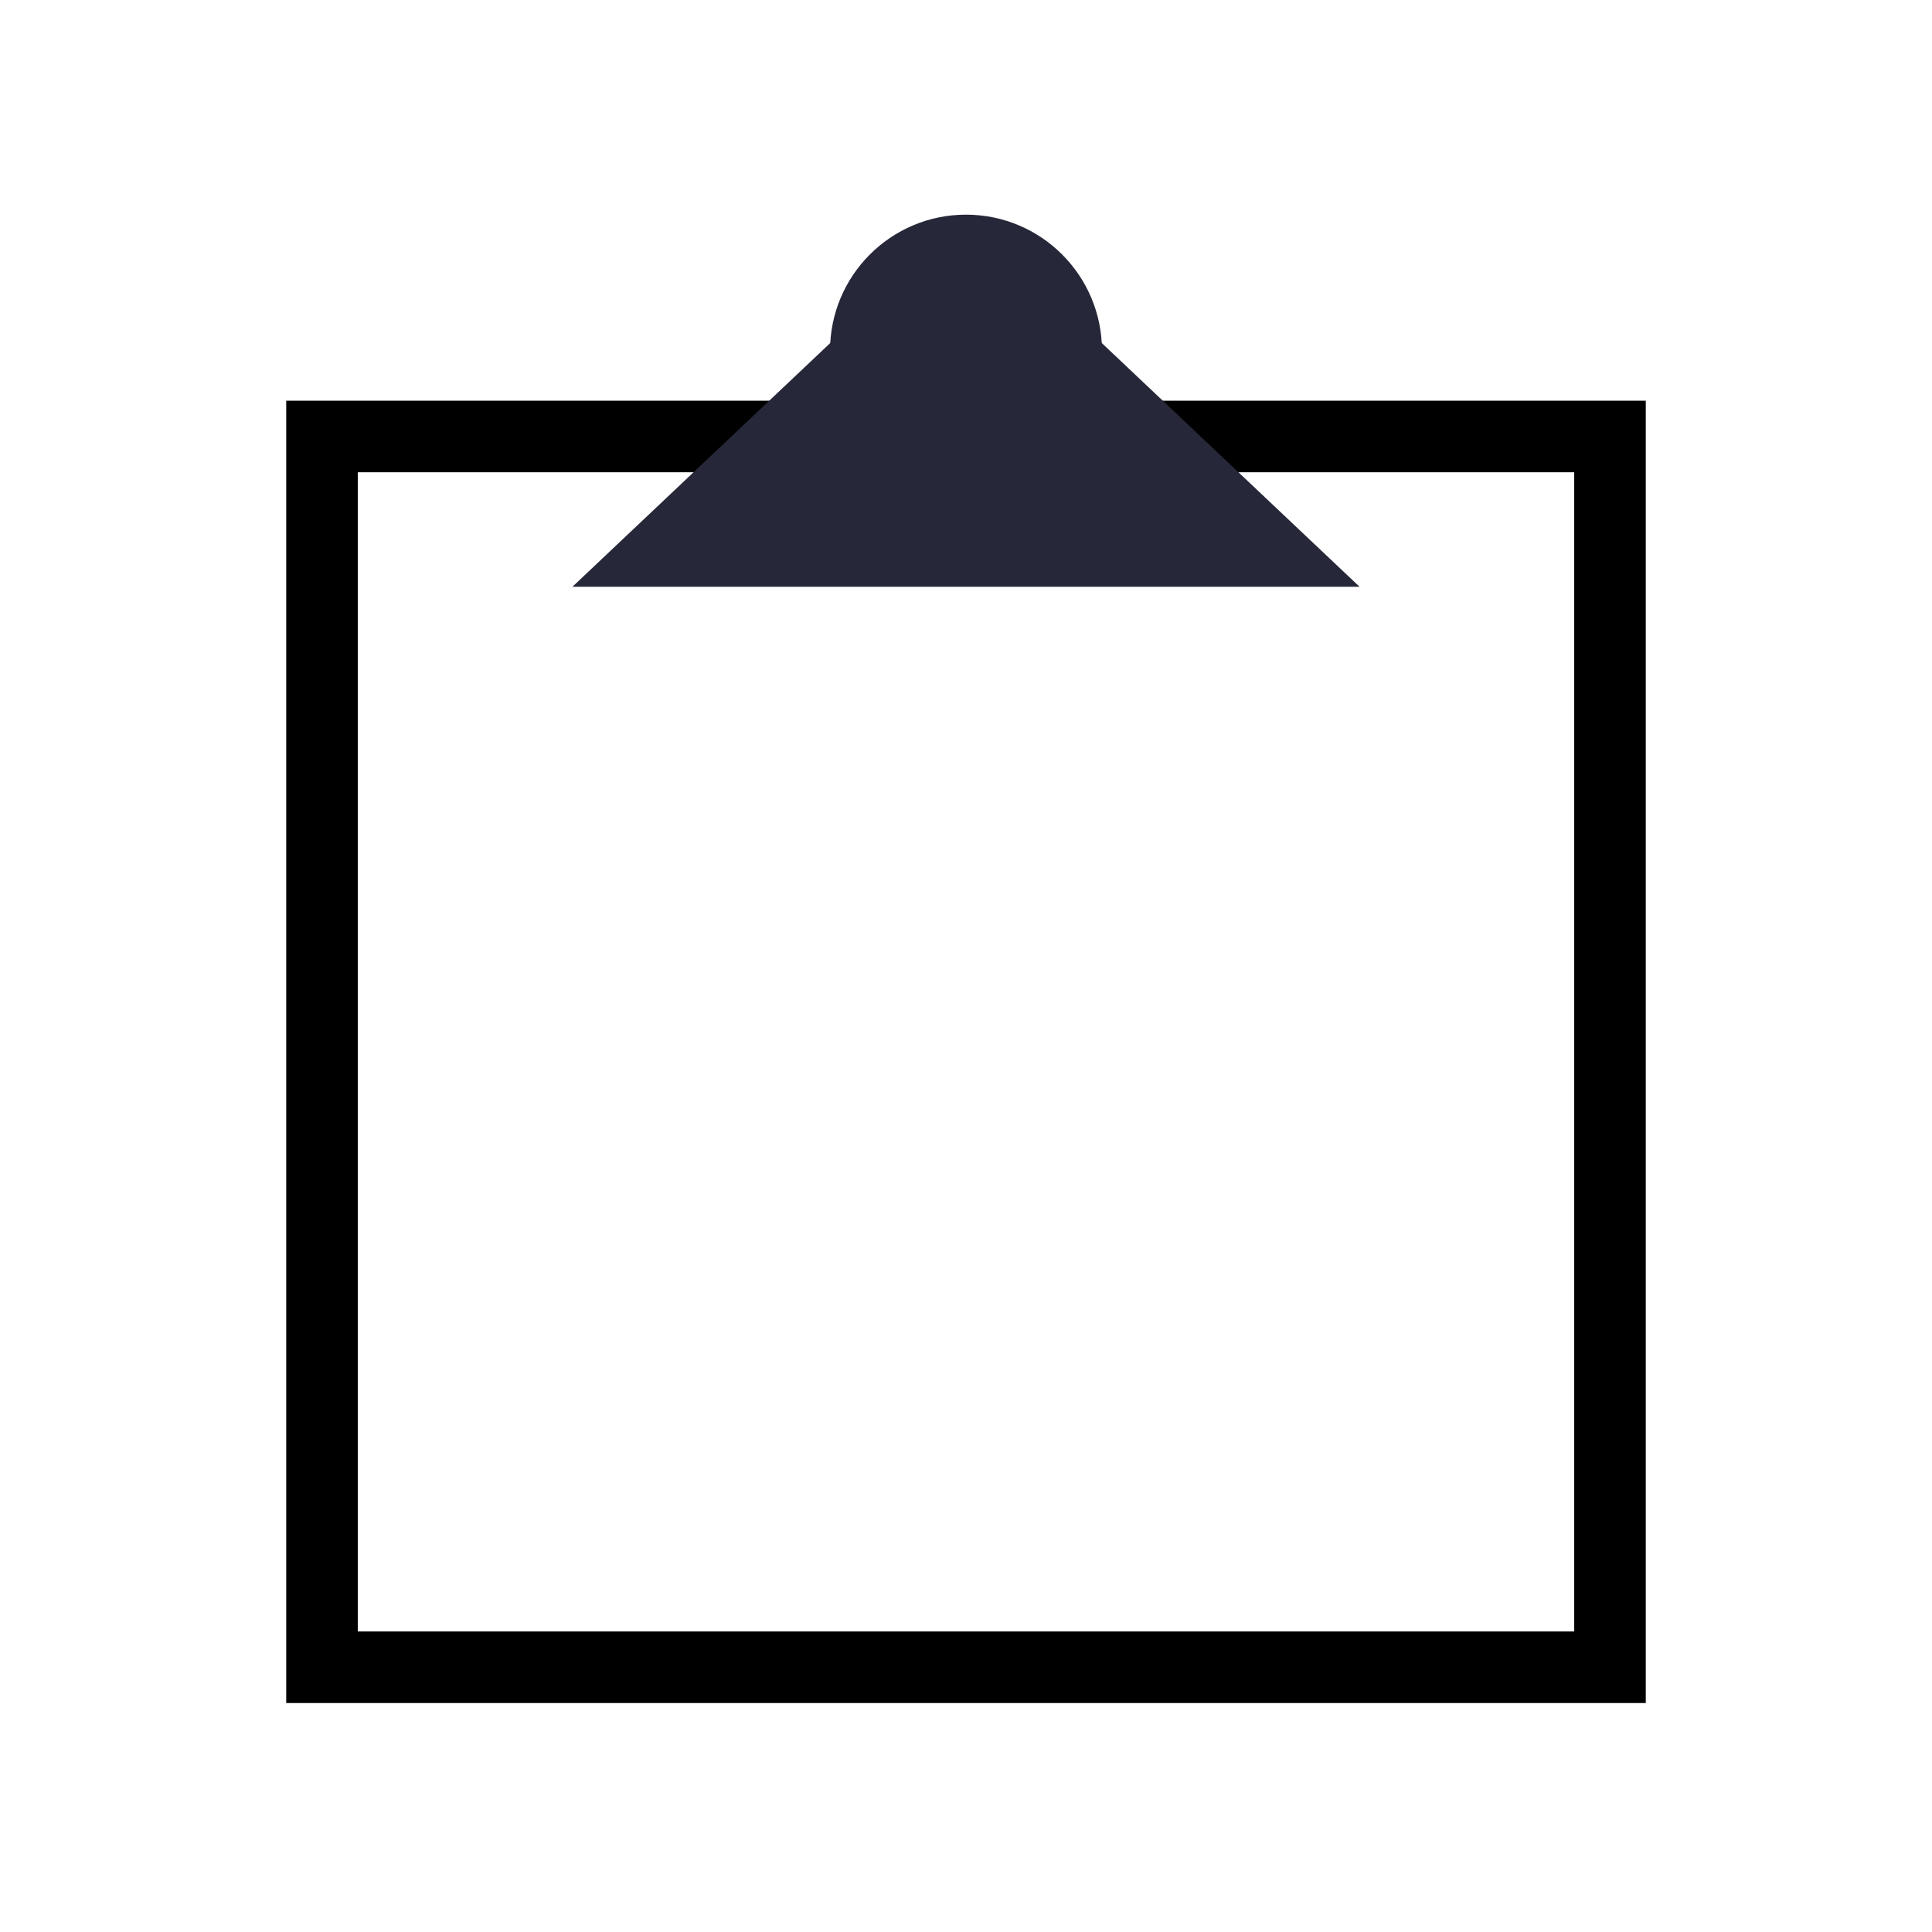
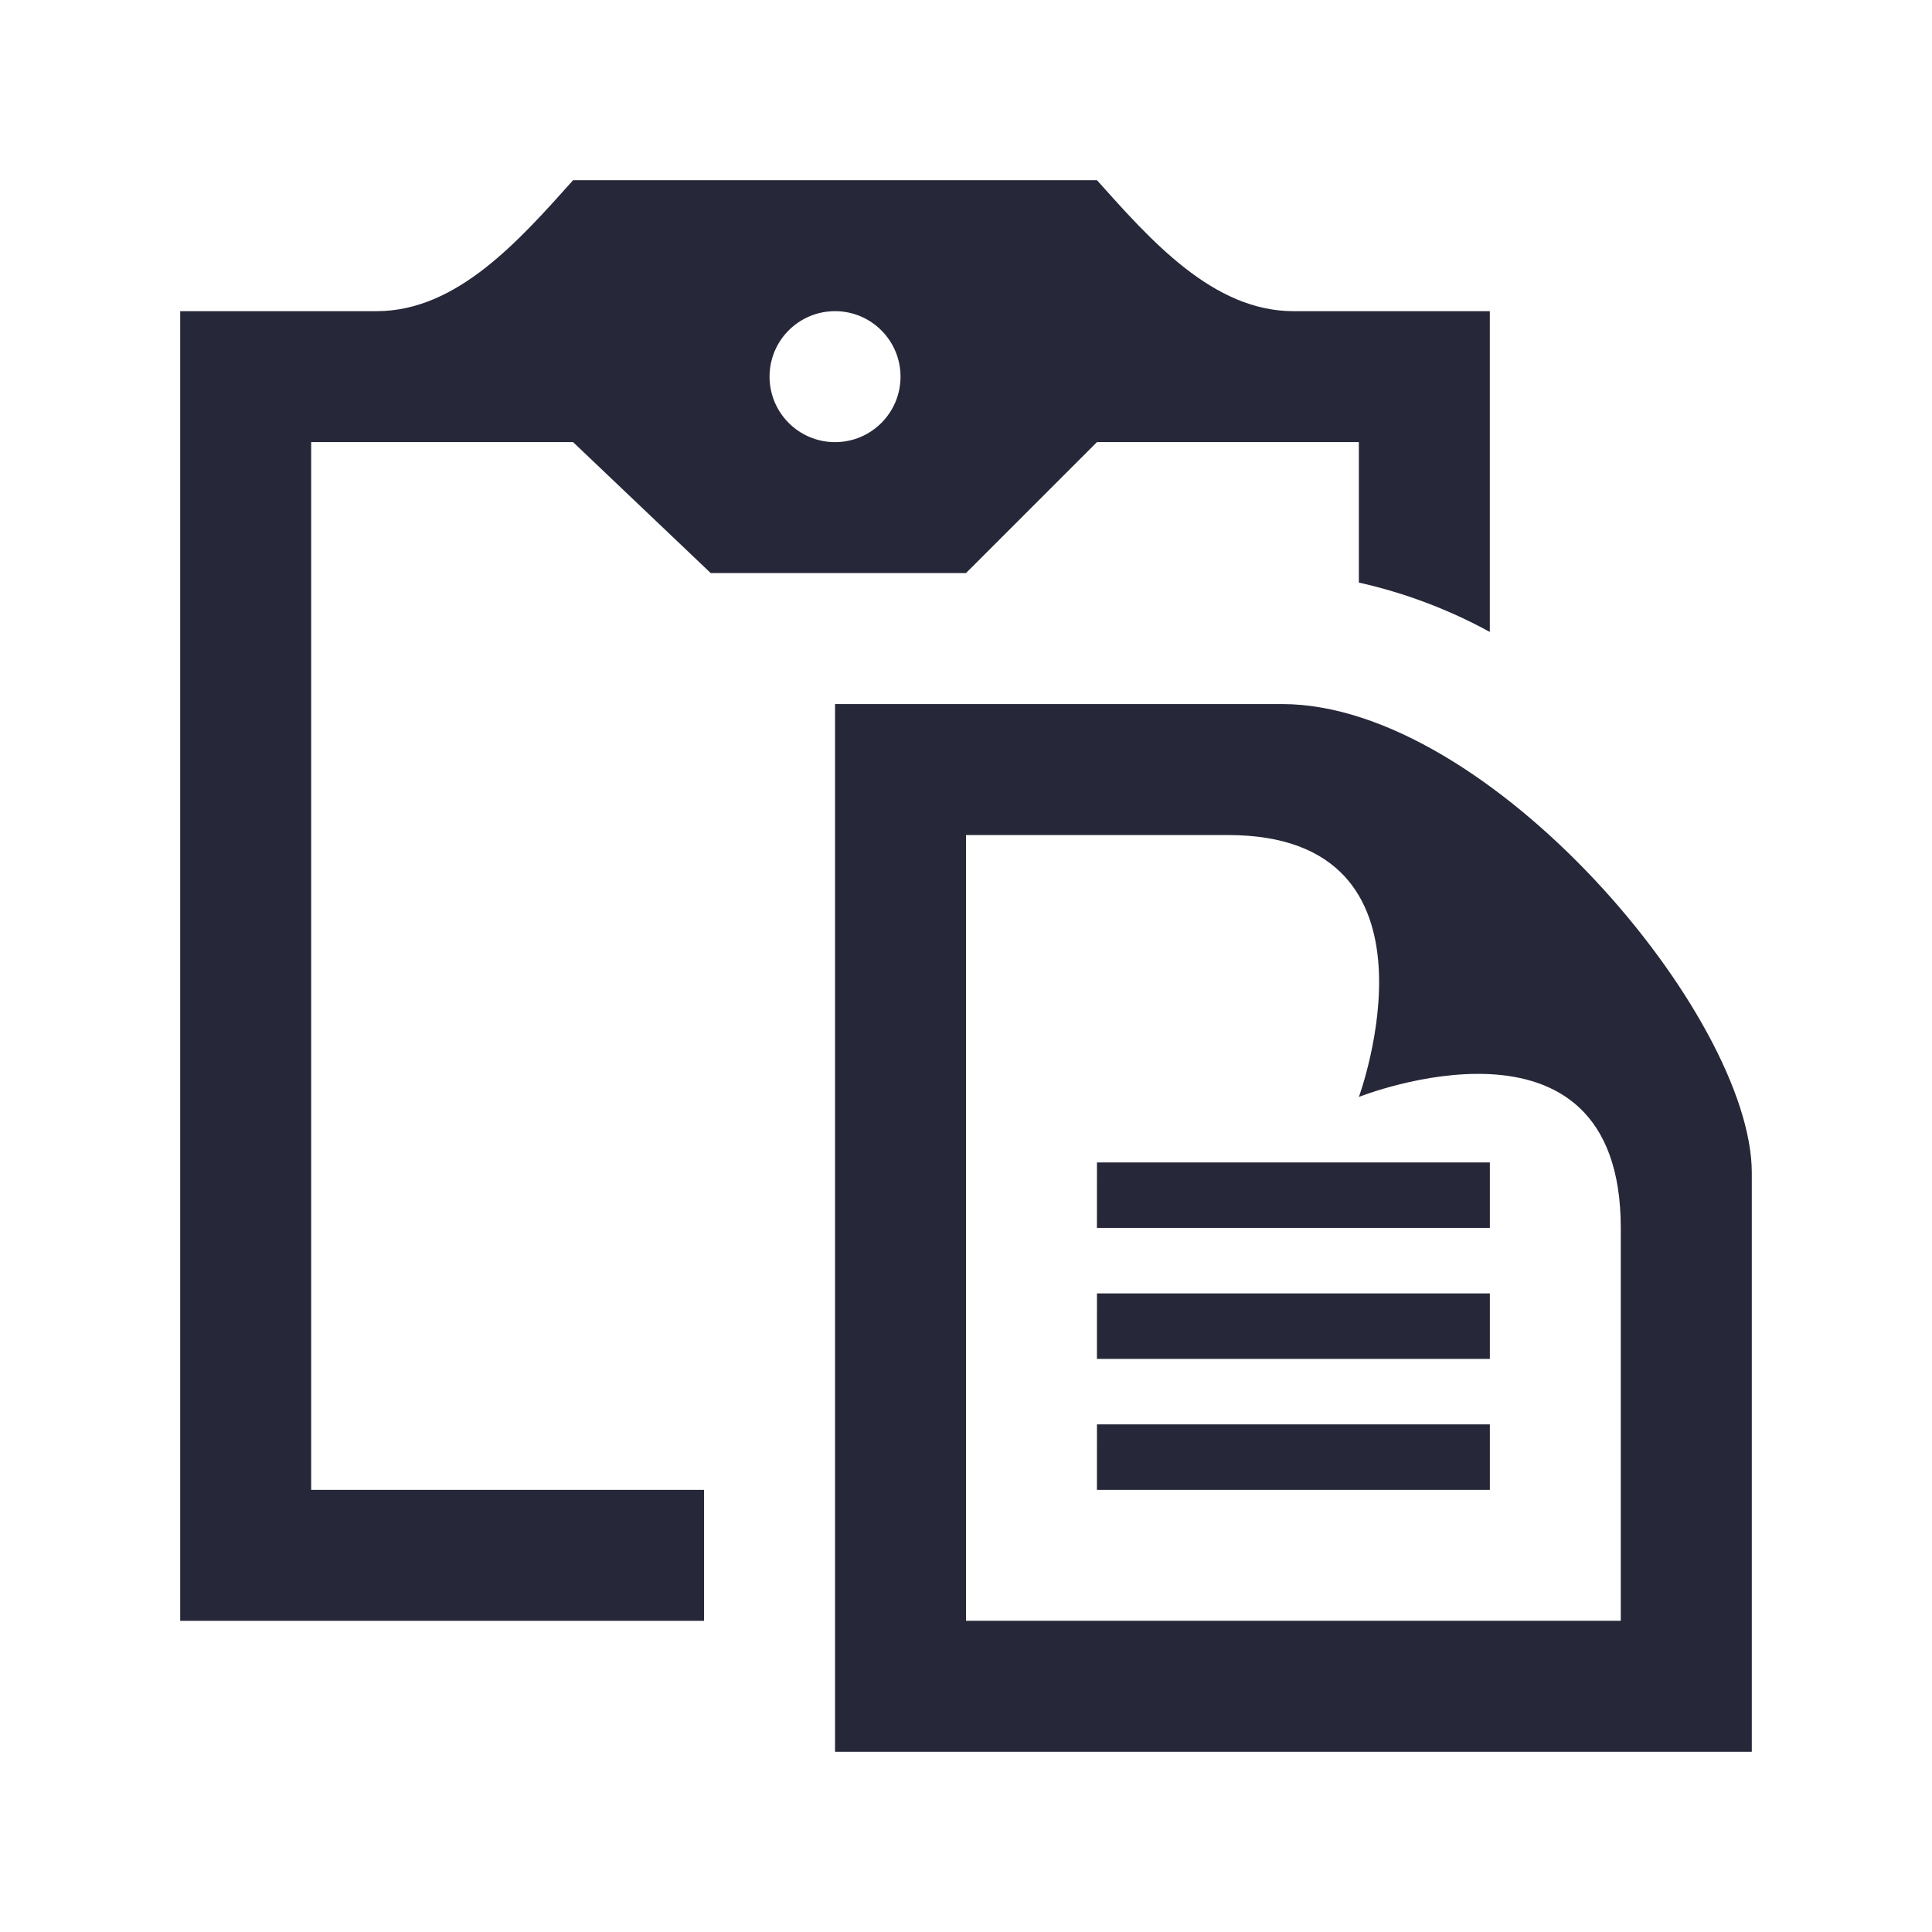
<svg xmlns="http://www.w3.org/2000/svg" width="135" height="135" viewBox="0 0 135 135">
  <defs>
    <clipPath id="b">
      <rect width="135" height="135" />
    </clipPath>
  </defs>
  <g id="a" clip-path="url(#b)">
-     <g transform="translate(1)">
-       <g transform="translate(0 6.159)">
-         <g transform="translate(19 9)">
-           <g transform="translate(0 12.841)" fill="none" stroke="#000" stroke-width="5">
-             <rect width="95" height="91" stroke="none" />
-             <rect x="2.5" y="2.5" width="90" height="86" fill="none" />
-           </g>
-           <path d="M27.5,0,55,26H0Z" transform="translate(20 -0.159)" fill="#262738" />
-         </g>
-         <circle cx="9.5" cy="9.5" r="9.5" transform="translate(57 8.841)" fill="#262738" />
-       </g>
-     </g>
+     <path d="M73.21,45.757c15.873,0,9.151,18.3,9.151,18.3s18.3-7.294,18.3,9.151v27.454H54.908V45.757Zm3.784-9.151H45.757v73.21h64.059V69.358C109.816,58.413,91.463,36.605,76.994,36.605ZM36.605,91.513H9.151V18.3h18.3l9.618,9.151H54.908L64.059,18.3h18.3v9.815a35,35,0,0,1,9.151,3.45V9.151H77.786c-5.623,0-9.975-4.96-13.727-9.151H27.454C23.7,4.191,19.35,9.151,13.727,9.151H0v91.513H36.605ZM45.757,9.151a4.576,4.576,0,1,1-4.576,4.576A4.574,4.574,0,0,1,45.757,9.151Zm18.3,82.362H91.513V86.937H64.059Zm0-9.151H91.513V77.786H64.059Zm0-9.151H91.513V68.635H64.059Z" transform="translate(12.592 12.592)" fill="#262738" />
  </g>
</svg>
